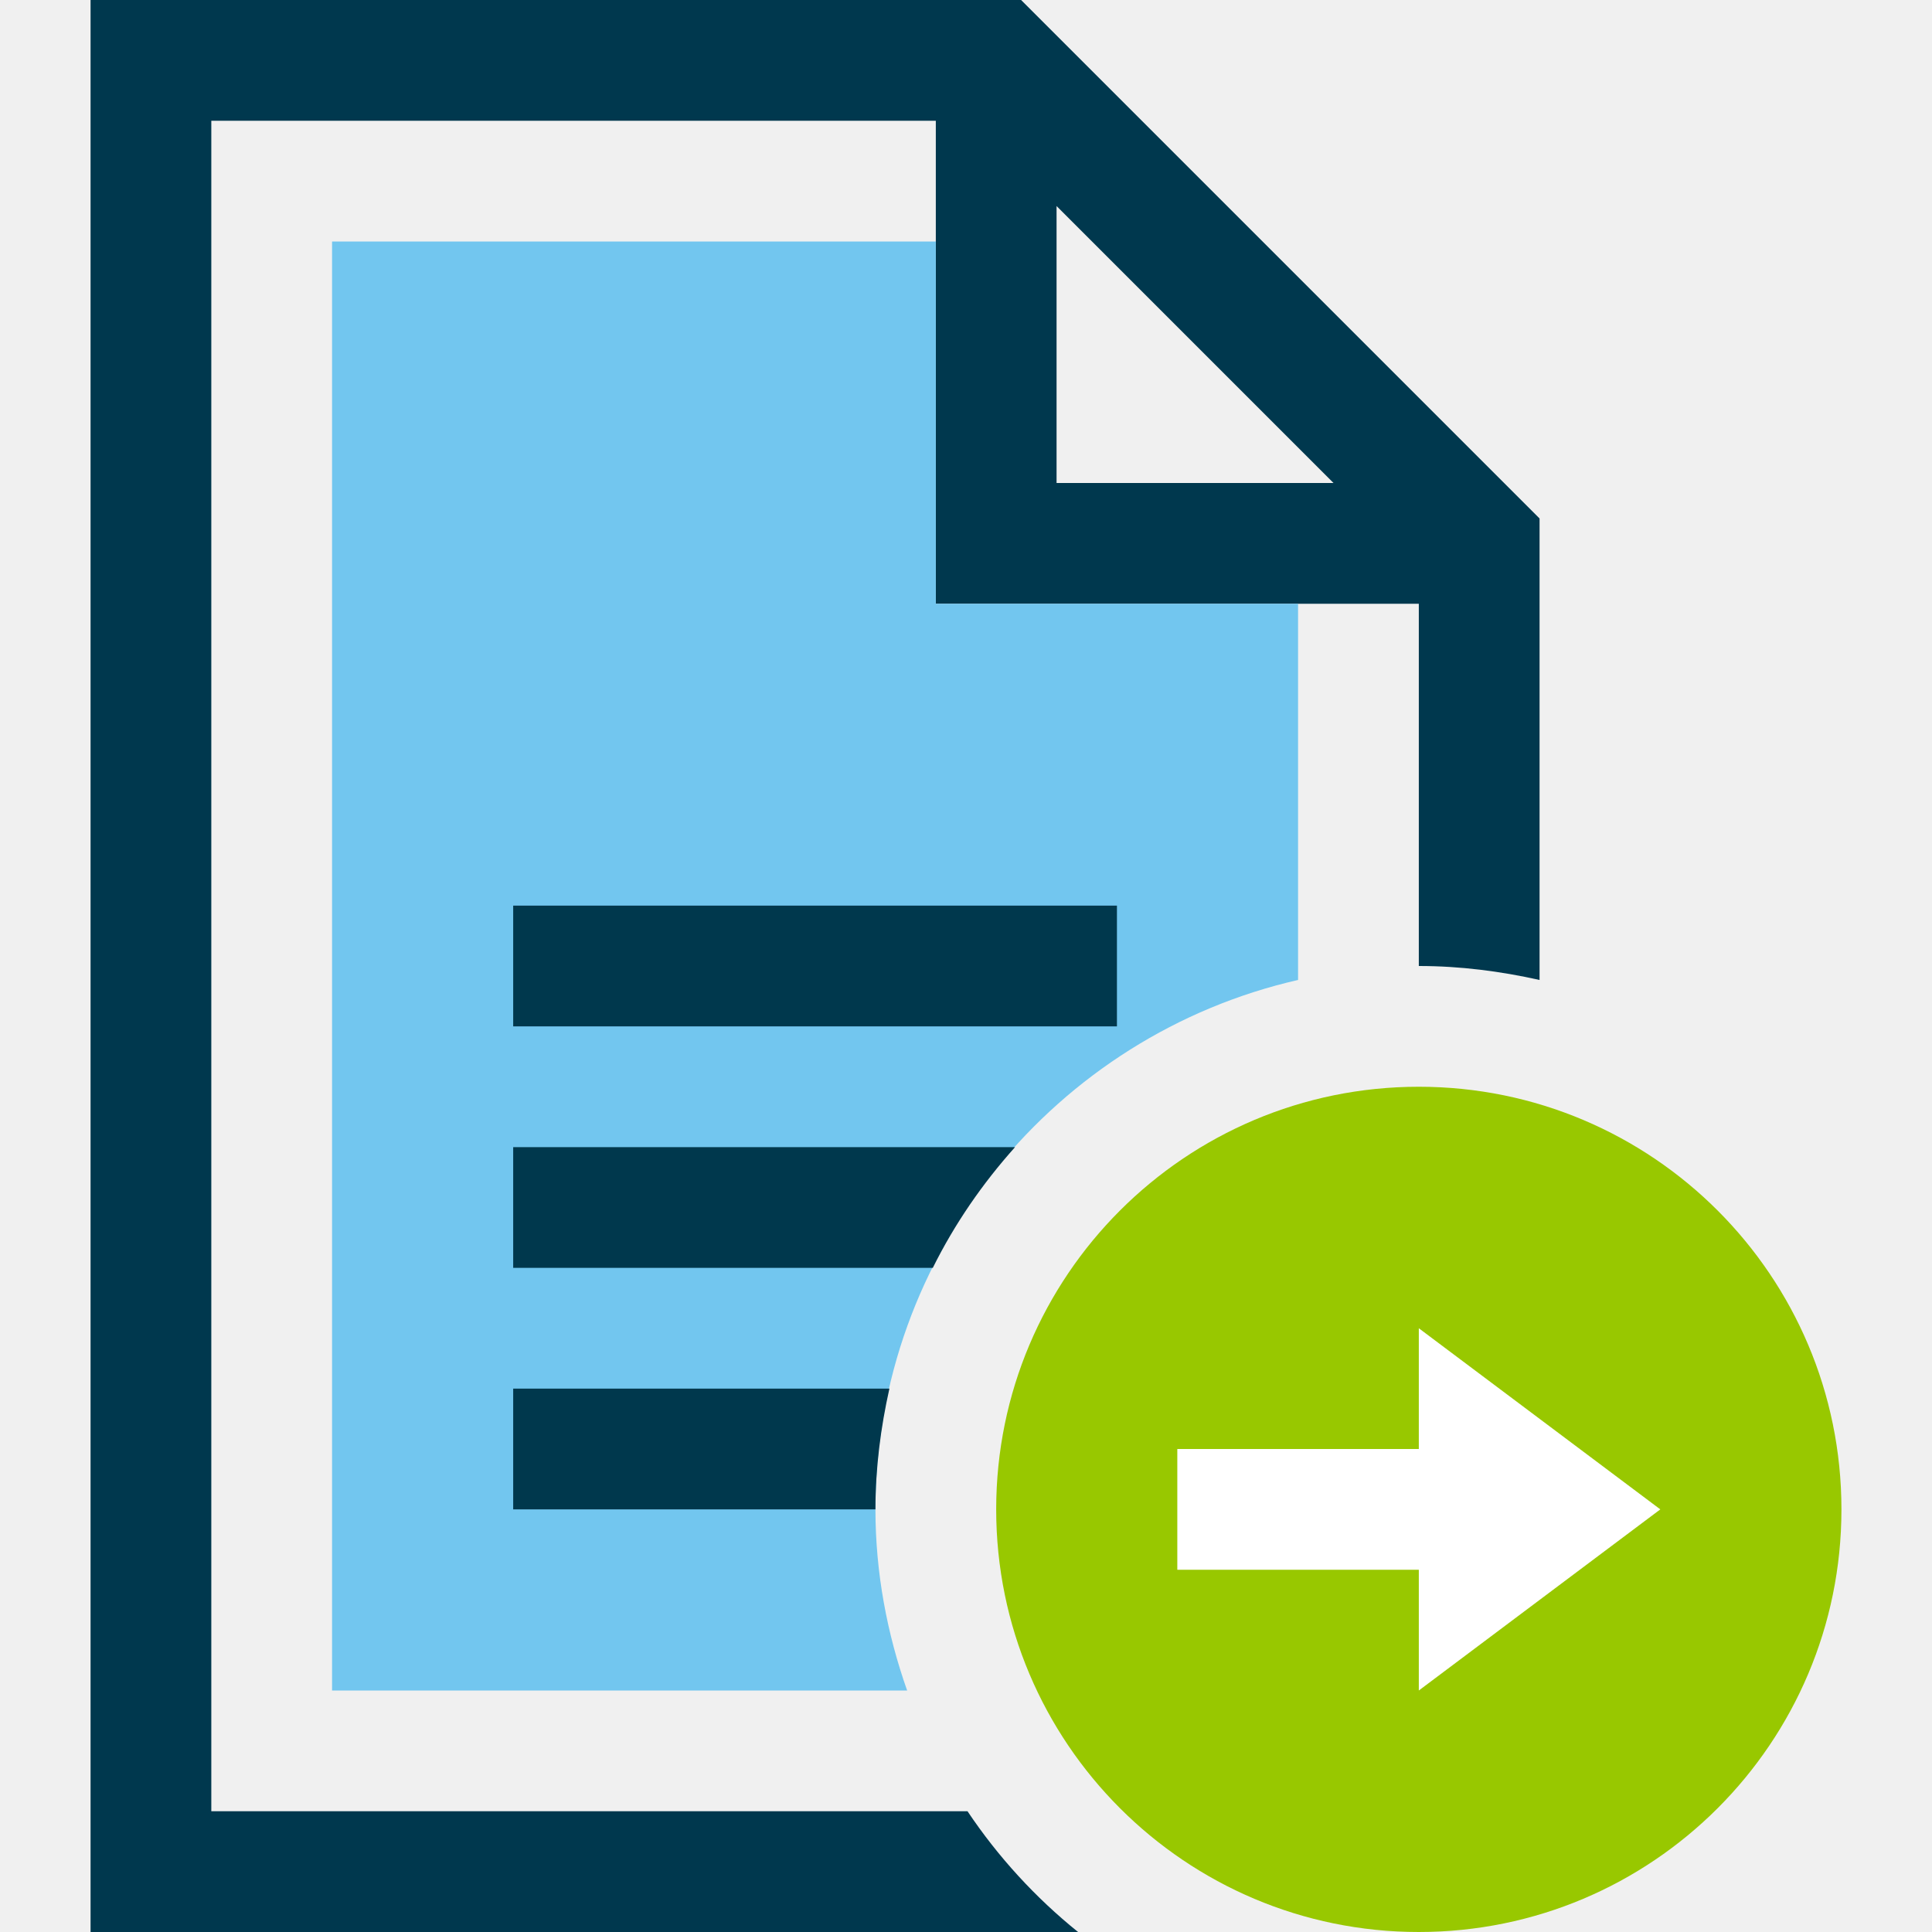
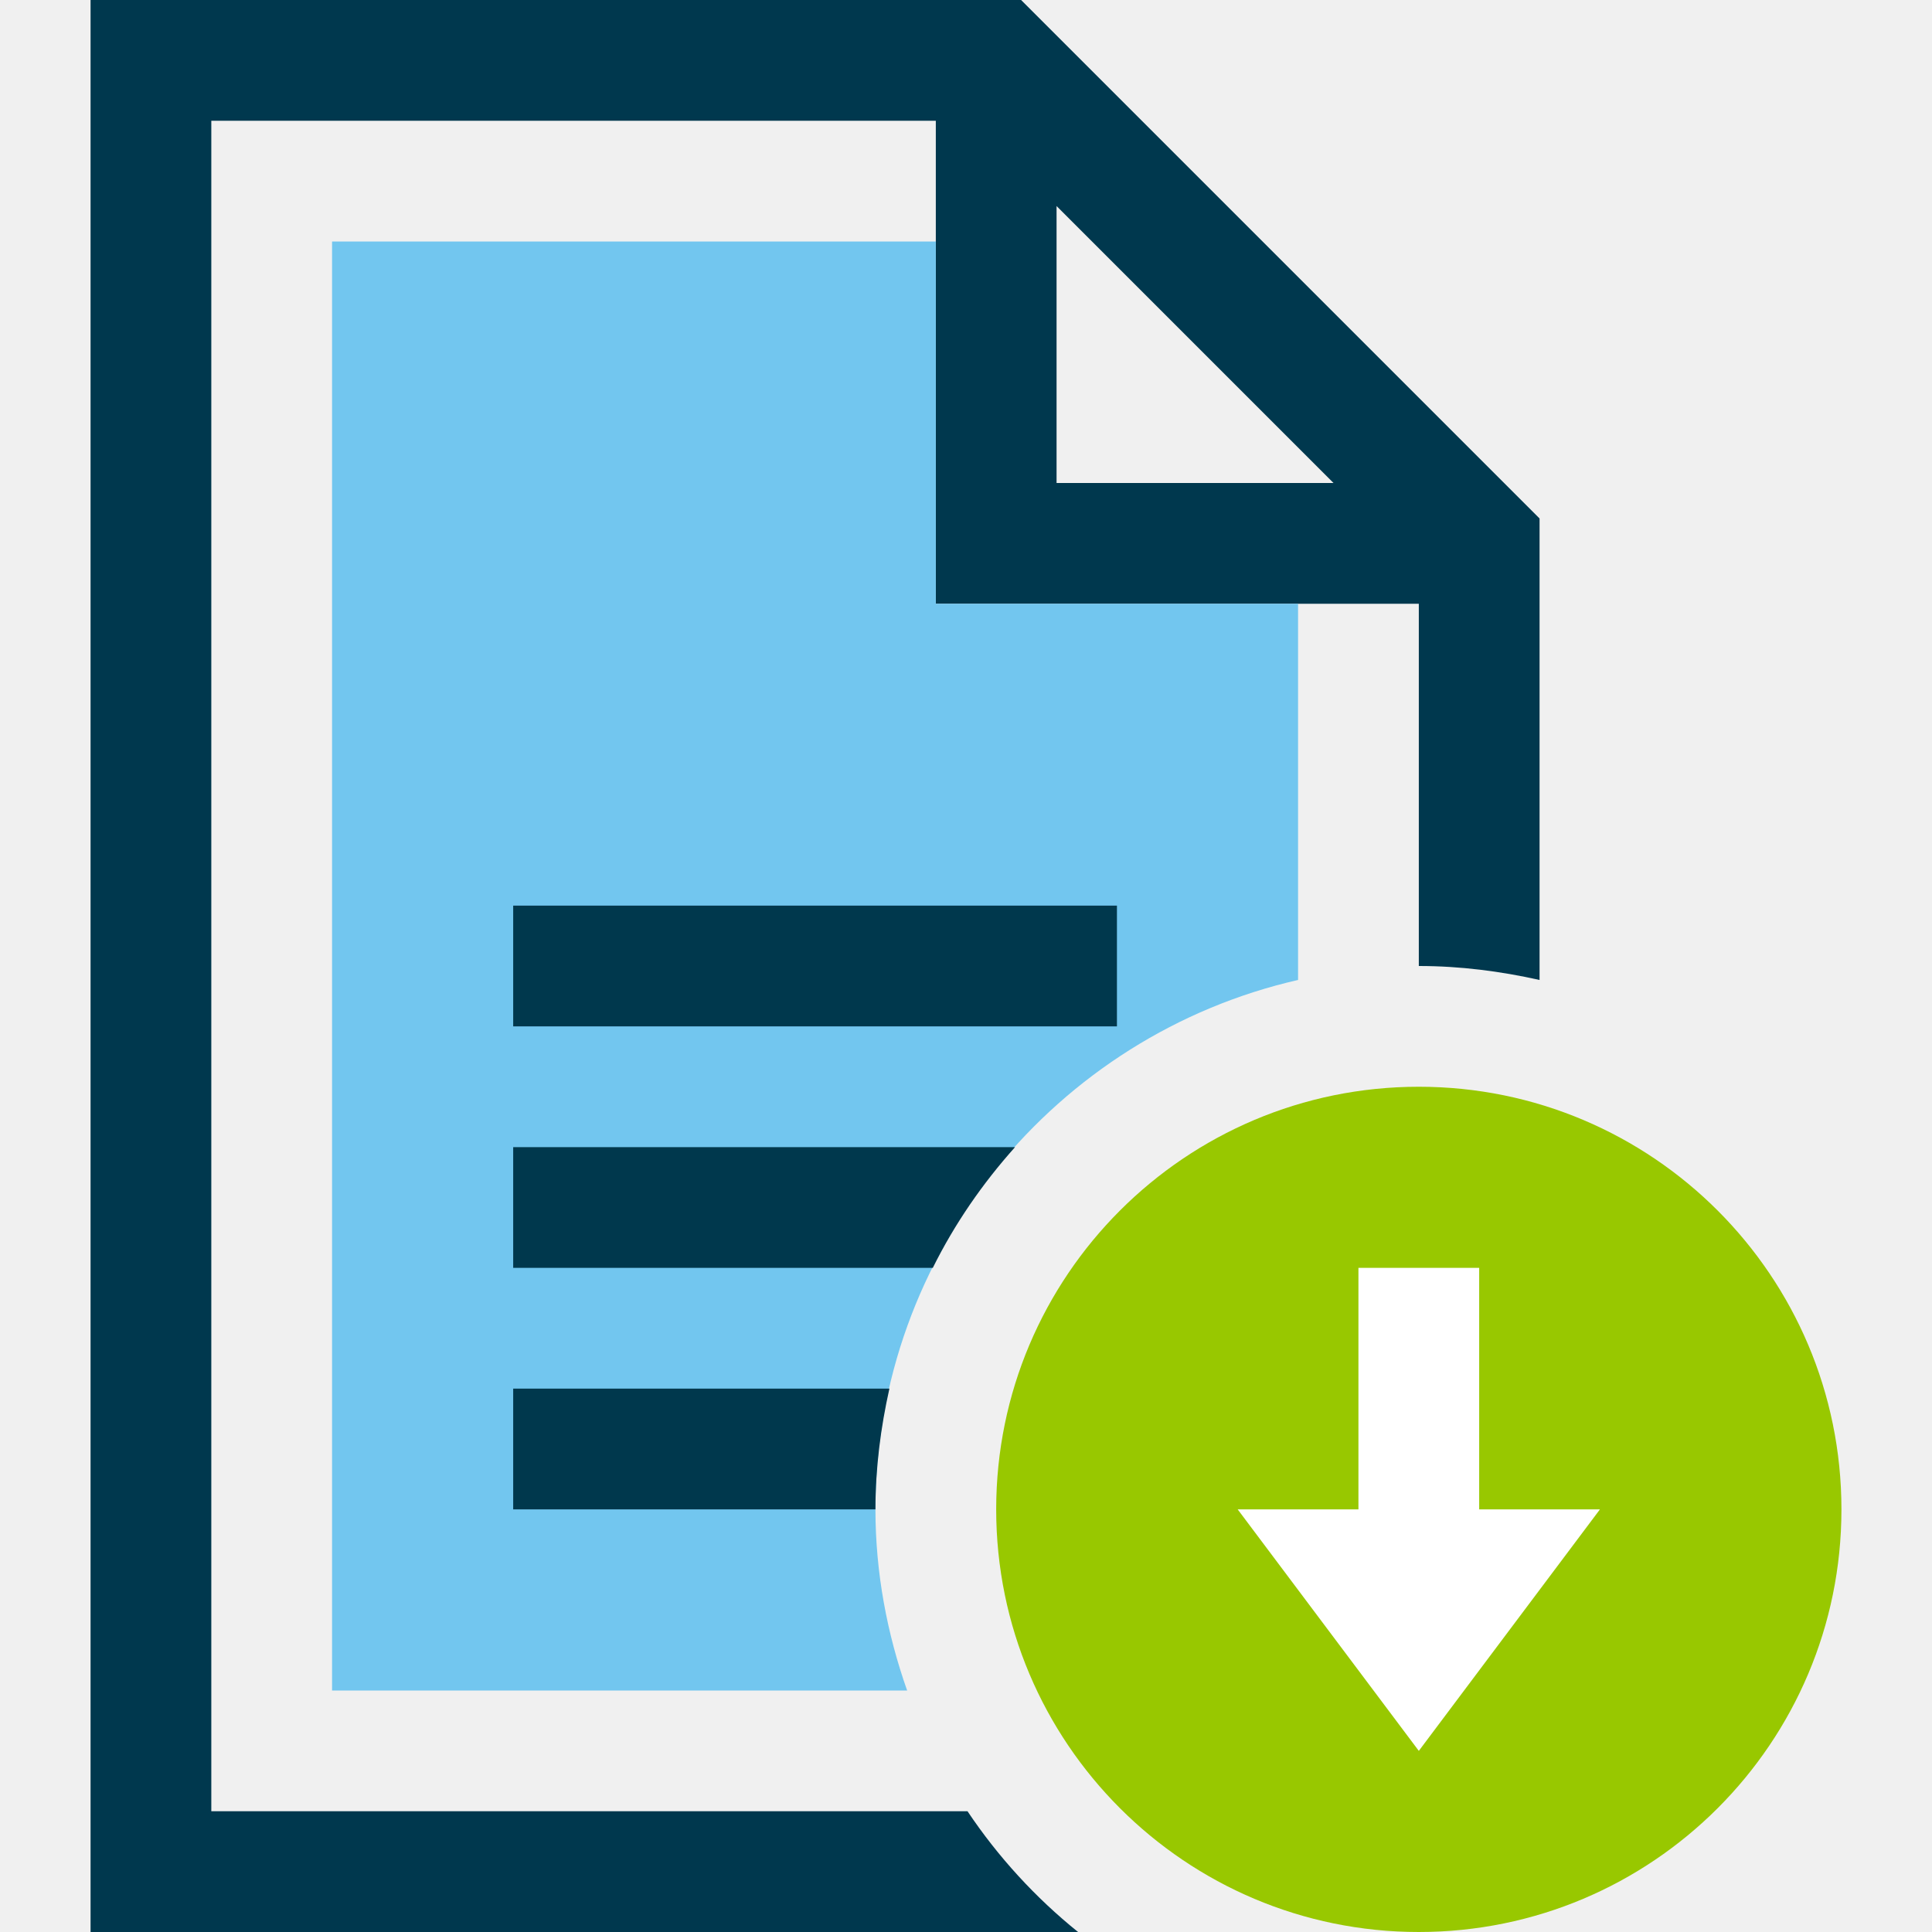
- <svg xmlns="http://www.w3.org/2000/svg" version="1.1" x="0px" y="0px" viewBox="0 0 512 512">
+ <svg xmlns="http://www.w3.org/2000/svg" version="1.1" viewBox="0 0 512 512">
  <circle cx="376" cy="400" r="112" fill="#98c800" />
-   <polygon points="440,400 376,352 376,384 312,384 312,416 376,416 376,448" fill="#ffffff" />
-   <path d="M256.4,480H56V32h192v128h128v96c11,0,21.7,1.4,32,3.7V137.4L270.6,0H24v512h261.7       C274.4,502.9,264.5,492.1,256.4,480z M280,54.6l73.4,73.4H280V54.6z" fill="#00384e" />
+   <polygon points="376,464 424,400 392,400 392,336 360,336 360,400 328,400" fill="#ffffff" />
+   <path d="M256.4,480H56V32h192v128h128v96c11,0,21.7,1.4,32,3.7V137.4L270.6,0H24v512h261.7C274.4,502.9,264.5,492.1,256.4,480z M280,54.6l73.4,73.4H280V54.6z" fill="#00384e" />
  <path d="M232,400c0-68.4,48-125.7,112-140.3V160h-96V64H88v384h152.4C235.1,433,232,416.8,232,400z" fill="#72c6ef" />
-   <g fill="#00384d">
-     <rect x="136" y="240" width="160" height="32" />
-     <path d="M269,304H136v32h111.2C253,324.3,260.4,313.6,269,304z" />
-     <path d="M136,368v32h96c0-11,1.4-21.7,3.7-32H136z" />
-   </g>
+   <rect x="136" y="240" width="160" height="32" fill="#00384d" />
+   <path d="M269,304H136v32h111.2C253,324.3,260.4,313.6,269,304z" fill="#00384d" />
+   <path d="M136,368v32h96c0-11,1.4-21.7,3.7-32H136z" fill="#00384d" />
</svg>
